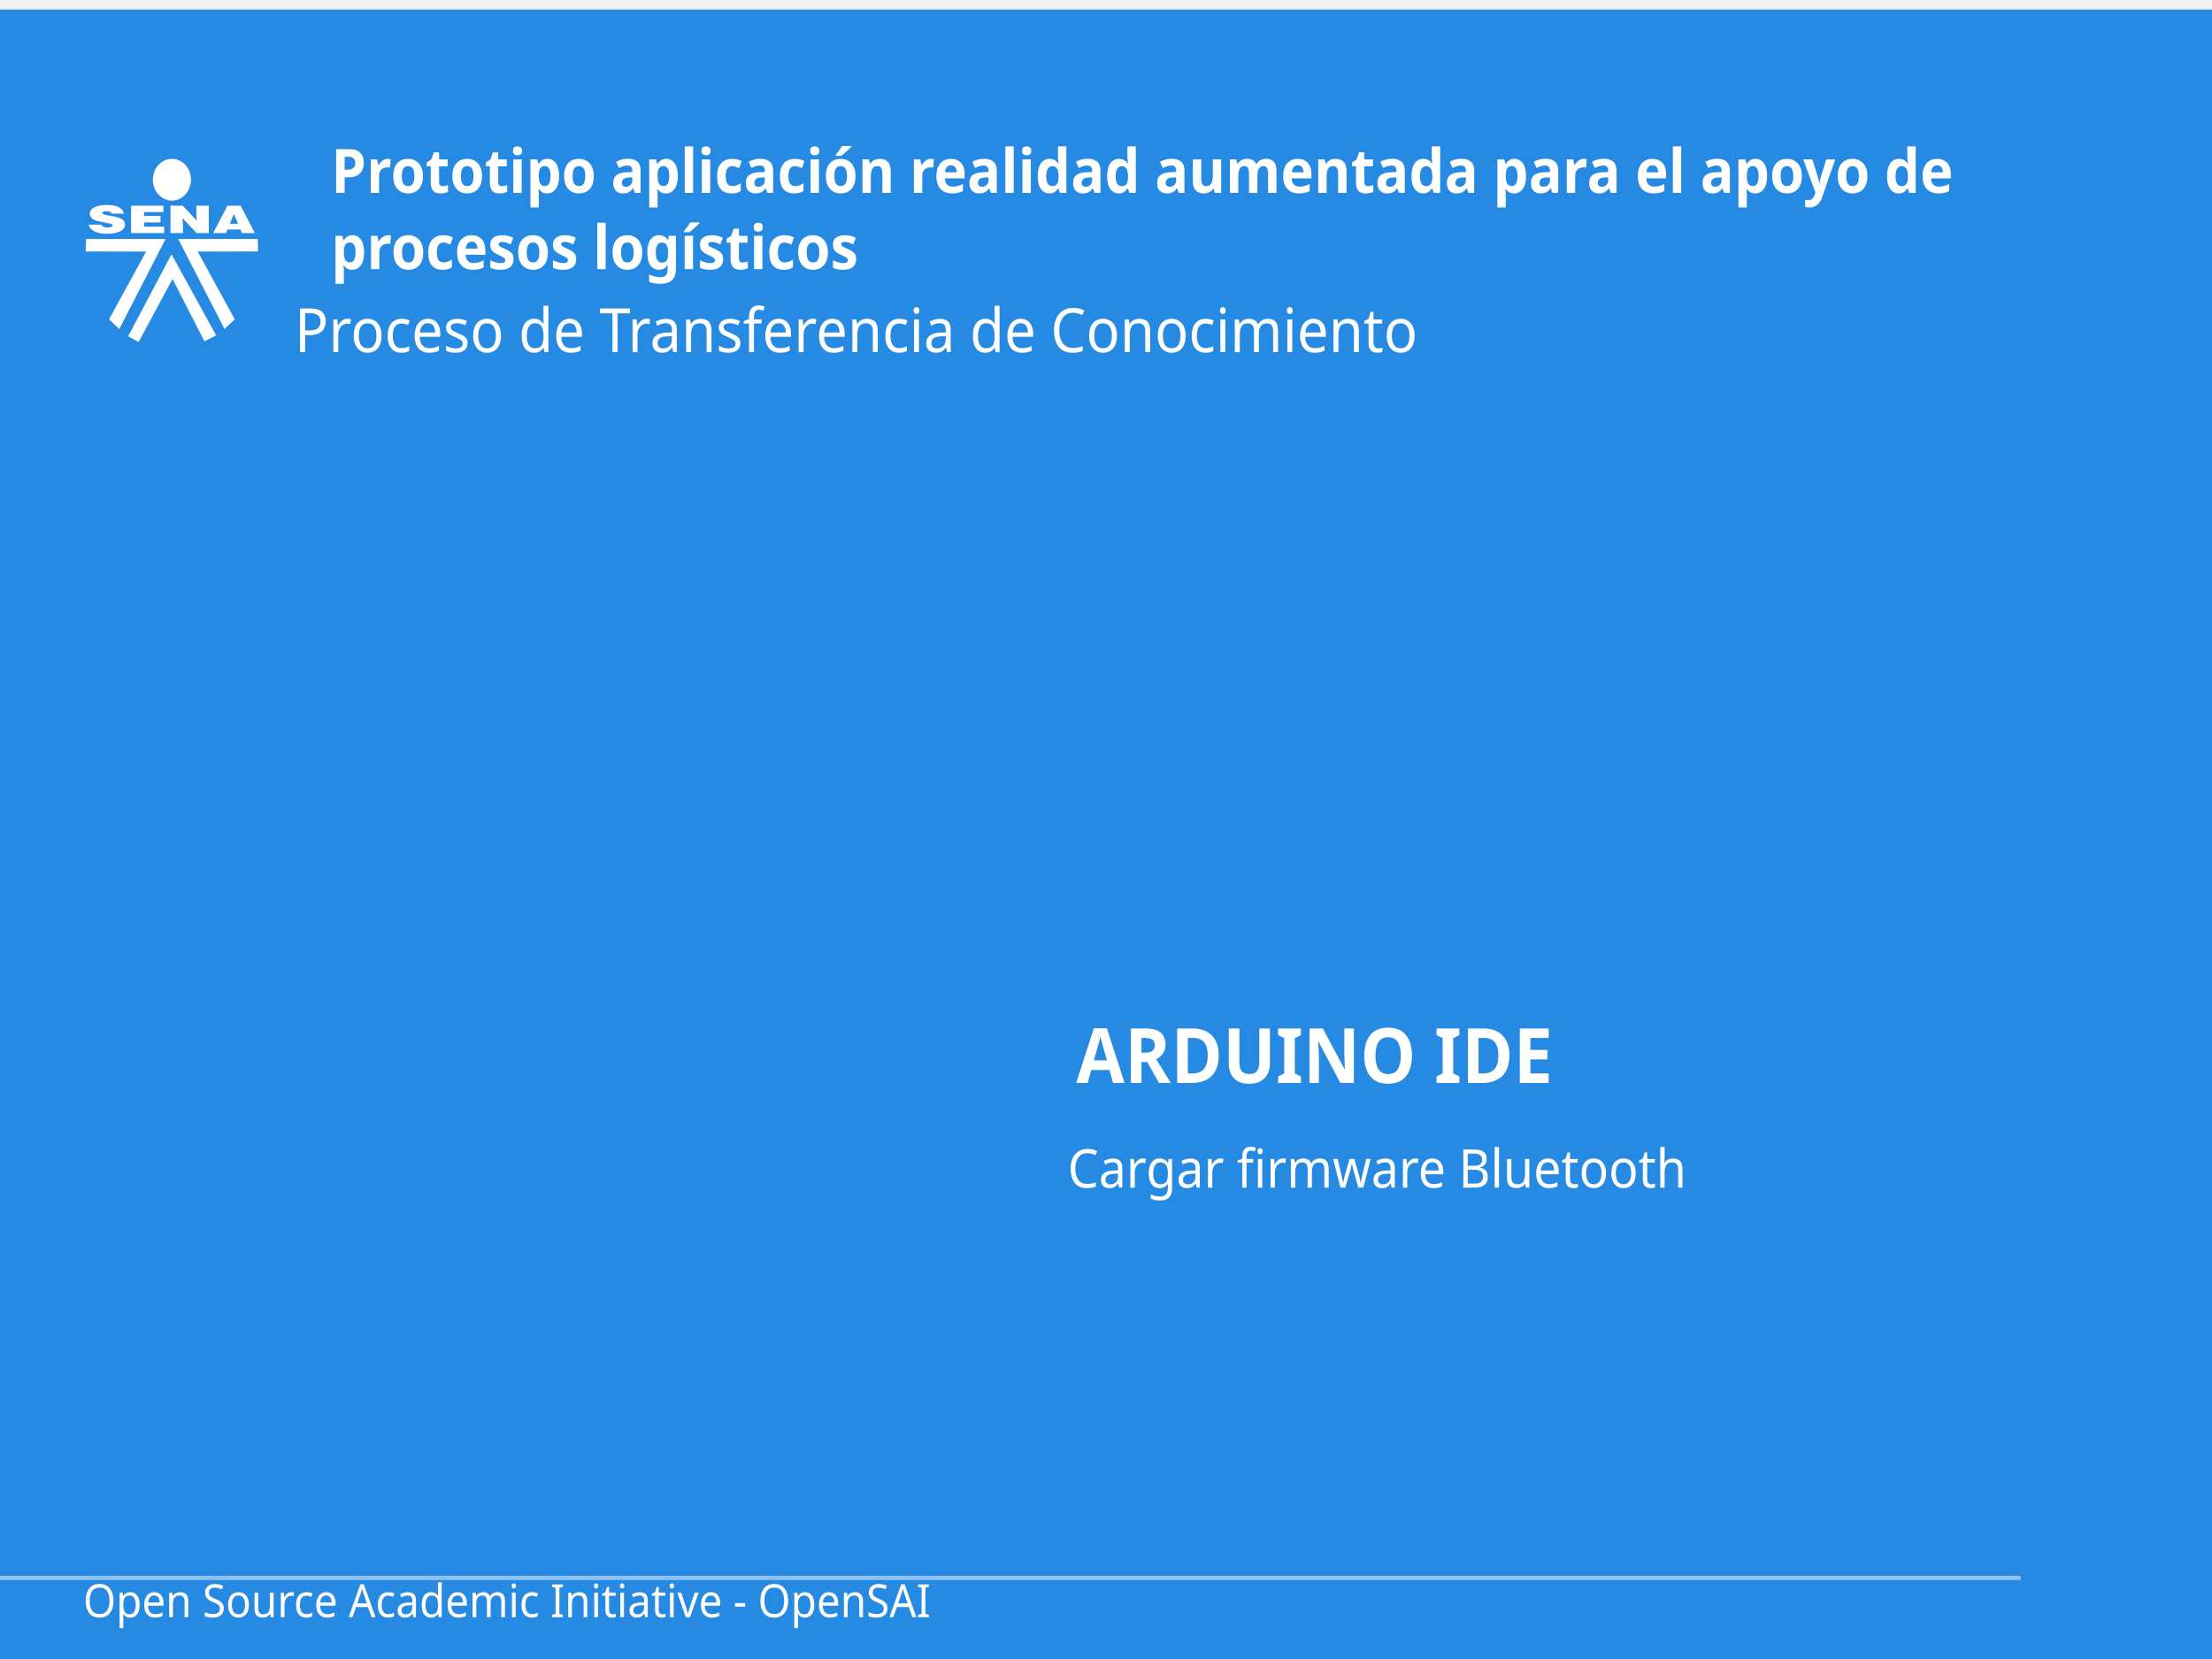
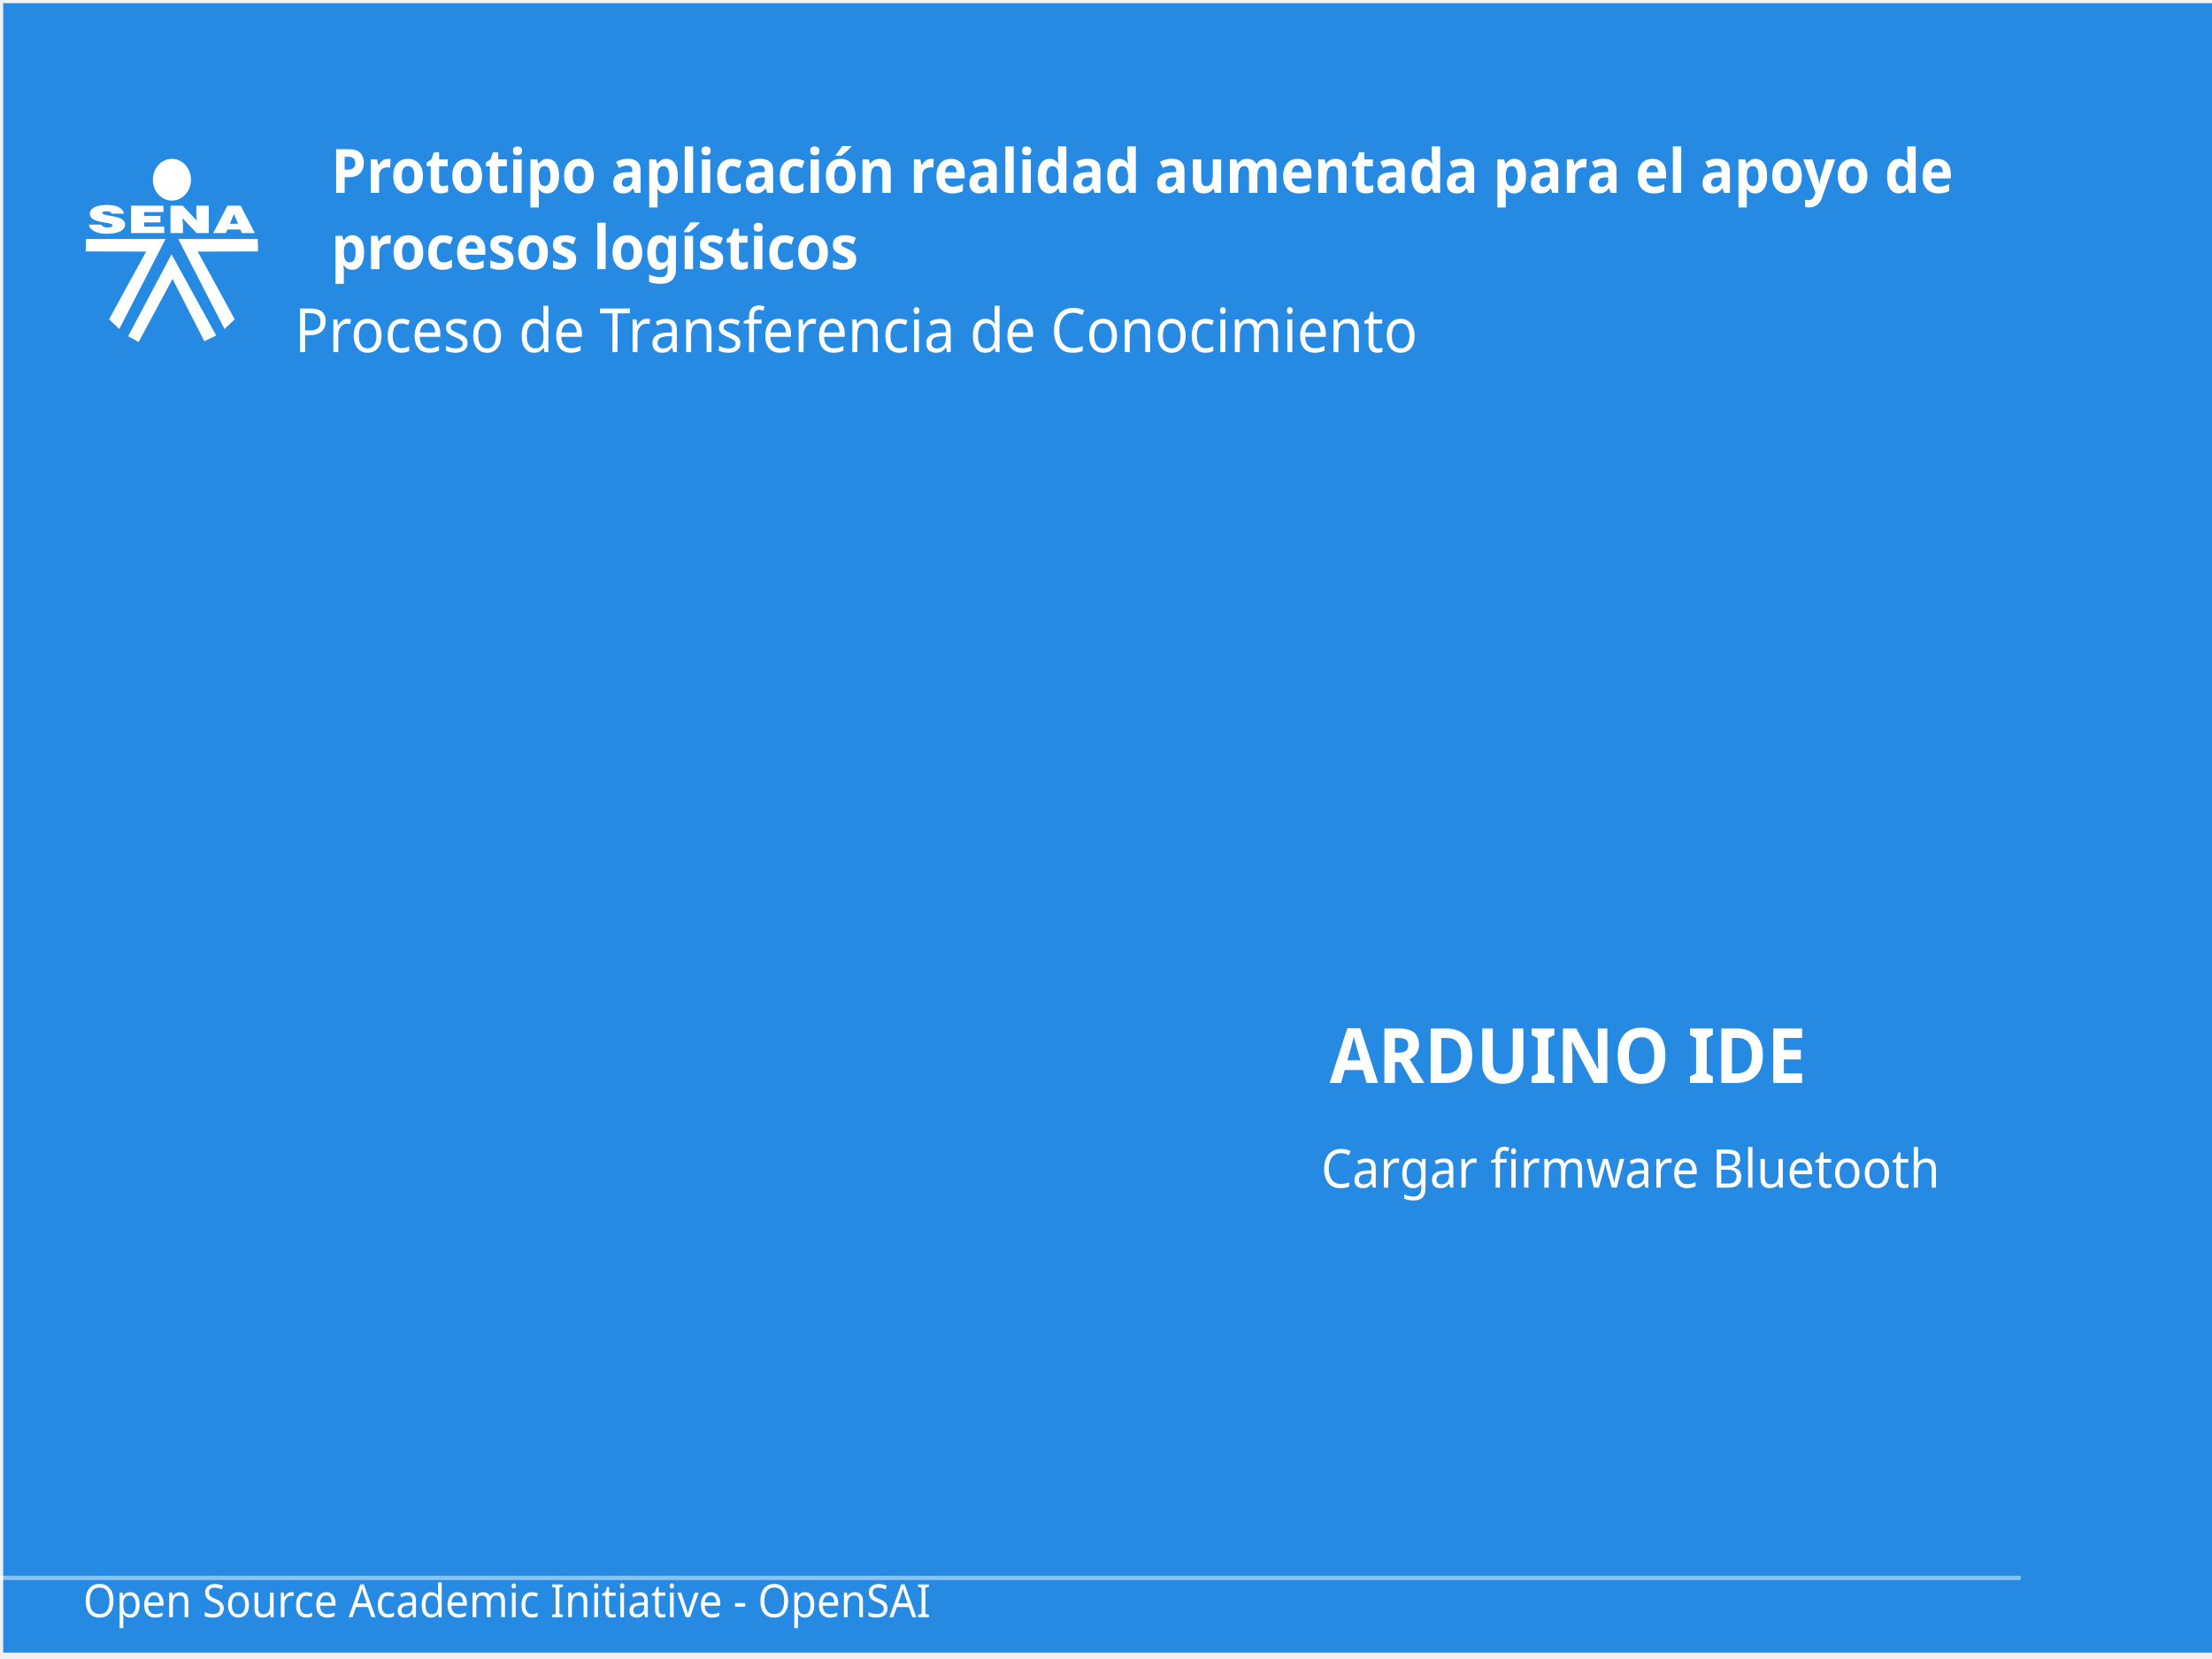
<svg xmlns="http://www.w3.org/2000/svg" xmlns:xlink="http://www.w3.org/1999/xlink" height="1152" id="svg2383" version="1.0" width="1536" viewBox="0 0 1440 1080">
  <defs id="defs2385">
    <linearGradient id="linearGradient3190">
      <stop id="stop3192" offset="0" style="stop-color:#324da7;stop-opacity:1" />
      <stop id="stop3194" offset="1" style="stop-color:#324da7;stop-opacity:0;" />
    </linearGradient>
    <linearGradient id="linearGradient3267">
      <stop id="stop3269" offset="0" style="stop-color:#0000ff;stop-opacity:0" />
      <stop id="stop3275" offset="0.488" style="stop-color:#ffffff;stop-opacity:1" />
      <stop id="stop3271" offset="1" style="stop-color:#0000ff;stop-opacity:0;" />
    </linearGradient>
    <linearGradient gradientTransform="matrix(0.4475832,0,0,1.159409,-317.7284,-354.2385)" gradientUnits="userSpaceOnUse" id="linearGradient3273" x1="333.266" x2="1668.856" xlink:href="#linearGradient3267" y1="671.267" y2="671.267" />
    <linearGradient gradientTransform="matrix(0.4475832,0,0,1.159409,-317.7285,-255.9335)" gradientUnits="userSpaceOnUse" id="linearGradient3463" x1="333.266" x2="1668.856" xlink:href="#linearGradient3267" y1="671.267" y2="671.267" />
    <linearGradient gradientTransform="translate(-480.0017)" gradientUnits="userSpaceOnUse" id="linearGradient3196" x1="1917.672" x2="1622.826" xlink:href="#linearGradient3190" y1="542.599" y2="542.599" />
    <linearGradient gradientTransform="matrix(-1,0,0,1,1920.003,0.0777)" gradientUnits="userSpaceOnUse" id="linearGradient3200" x1="1917.672" x2="1622.826" xlink:href="#linearGradient3190" y1="542.599" y2="542.599" />
    <linearGradient gradientTransform="matrix(-1,0,0,1,1920.003,0.0777)" gradientUnits="userSpaceOnUse" id="linearGradient2439" x1="1917.672" x2="1622.826" xlink:href="#linearGradient3190" y1="542.599" y2="542.599" />
    <linearGradient gradientTransform="translate(-480.0017)" gradientUnits="userSpaceOnUse" id="linearGradient2437" x1="1917.672" x2="1622.826" xlink:href="#linearGradient3190" y1="542.599" y2="542.599" />
    <linearGradient gradientTransform="matrix(0.4475832,0,0,1.159409,-317.7285,-255.9335)" gradientUnits="userSpaceOnUse" id="linearGradient2435" x1="333.266" x2="1668.856" xlink:href="#linearGradient3267" y1="671.267" y2="671.267" />
    <linearGradient gradientTransform="matrix(0.4475832,0,0,1.159409,-317.7284,-354.2385)" gradientUnits="userSpaceOnUse" id="linearGradient2433" x1="333.266" x2="1668.856" xlink:href="#linearGradient3267" y1="671.267" y2="671.267" />
    <linearGradient id="linearGradient3248">
      <stop id="stop3250" offset="0" style="stop-color:#33c0cf;stop-opacity:1;" />
      <stop id="stop3252" offset="1" style="stop-color:#33c0cf;stop-opacity:0;" />
    </linearGradient>
    <linearGradient id="linearGradient3134">
      <stop id="stop3136" offset="0" style="stop-color:#33bfcf;stop-opacity:1;" />
      <stop id="stop3138" offset="1" style="stop-color:#33bfcf;stop-opacity:0;" />
    </linearGradient>
    <linearGradient gradientTransform="matrix(23.79352,0,0,0.9705387,379.9114,12.2879)" gradientUnits="userSpaceOnUse" y2="320.617" x2="-7.071" y1="416.076" x1="-6.566" id="linearGradient3042-2" xlink:href="#linearGradient3134" />
    <linearGradient gradientUnits="userSpaceOnUse" y2="-1.185" x2="64.081" y1="70.977" x1="-52.988" id="linearGradient3254" xlink:href="#linearGradient3248" />
    <linearGradient y2="363.779" x2="-1.885" y1="452.533" x1="15.067" gradientTransform="matrix(4.887721,0,0,0.7001744,255.6428,312.4339)" gradientUnits="userSpaceOnUse" id="linearGradient3393-8" xlink:href="#linearGradient3134" />
  </defs>
  <g id="layer2">
-     <rect id="rect3951" width="1444.143" height="1073.785" x="-1.1368684e-13" y="6.215" style="fill:#268ae2;fill-opacity:1;stroke-width:0.714" />
+     <rect id="rect3951" width="1444.143" height="1073.785" x="2.072" y="2.072" style="fill:#268ae2;fill-opacity:1;stroke-width:0.714" />
    <rect style="opacity:0.469;fill:#ffffff;fill-opacity:1;stroke:none;stroke-width:1.177" id="rect3113" width="1315.458" height="2.812" x="-9.8325135e-15" y="1025.802" />
    <text xml:space="preserve" style="font-style:normal;font-weight:normal;font-size:11.436px;line-height:0%;font-family:sans-serif;letter-spacing:0px;word-spacing:0px;fill:#ffffff;fill-opacity:1;stroke:none;stroke-width:2.842" x="56.462" y="942.302" id="text3000-1-36" transform="scale(0.9585403,1.043253)">
      <tspan x="56.462" y="942.302" style="font-style:normal;font-variant:normal;font-weight:normal;font-stretch:normal;font-size:113.694px;line-height:1.25;font-family:sans-serif;-inkscape-font-specification:Sans;text-align:start;text-anchor:start;fill:#ffffff;stroke-width:2.842" id="tspan3921-5"> </tspan>
      <tspan x="56.462" y="1009.123" style="font-style:normal;font-variant:normal;font-weight:normal;font-stretch:normal;font-size:28.591px;line-height:1.25;font-family:Sawasdee;-inkscape-font-specification:'Sawasdee, Normal';font-variant-ligatures:normal;font-variant-caps:normal;font-variant-numeric:normal;font-feature-settings:normal;text-align:start;writing-mode:lr-tb;text-anchor:start;fill:#ffffff;stroke-width:2.842" id="tspan3223-3">Open Source Academic Initiative - OpenSAI</tspan>
    </text>
    <g id="g352" transform="matrix(0.9135123,0,0,0.9942456,32.92968,-27.50749)">
      <g id="g371">
        <text xml:space="preserve" style="font-style:normal;font-weight:normal;line-height:0%;font-family:sans-serif;letter-spacing:0px;word-spacing:0px;fill:#000000;fill-opacity:1;stroke:none;stroke-width:1" x="199.91" y="153.903" id="text3000-1">
          <tspan id="tspan359" x="199.91" y="153.903" style="font-style:normal;font-variant:normal;font-weight:bold;font-stretch:normal;font-size:40px;line-height:1.25;font-family:Sawasdee;-inkscape-font-specification:'Sawasdee, Bold';font-variant-ligatures:normal;font-variant-caps:normal;font-variant-numeric:normal;font-feature-settings:normal;text-align:start;writing-mode:lr-tb;text-anchor:start;fill:#ffffff;stroke-width:1">Prototipo aplicación realidad aumentada para el apoyo de </tspan>
          <tspan id="tspan363" x="199.91" y="203.903" style="font-style:normal;font-variant:normal;font-weight:bold;font-stretch:normal;font-size:40px;line-height:1.25;font-family:Sawasdee;-inkscape-font-specification:'Sawasdee, Bold';font-variant-ligatures:normal;font-variant-caps:normal;font-variant-numeric:normal;font-feature-settings:normal;text-align:start;writing-mode:lr-tb;text-anchor:start;fill:#ffffff;stroke-width:1">procesos logísticos</tspan>
          <tspan x="199.91" y="253.903" style="font-style:normal;font-variant:normal;font-weight:normal;font-stretch:normal;font-size:40px;line-height:1.25;font-family:sans-serif;-inkscape-font-specification:Sans;text-align:start;text-anchor:start;fill:#ffffff;stroke-width:1" id="tspan3223"> </tspan>
        </text>
        <text xml:space="preserve" style="font-style:normal;font-weight:normal;line-height:0%;font-family:sans-serif;letter-spacing:0px;word-spacing:0px;fill:#000000;fill-opacity:1;stroke:none;stroke-width:1" x="588.074" y="258.237" id="text3000">
          <tspan x="588.074" y="258.237" style="font-style:normal;font-variant:normal;font-weight:normal;font-stretch:normal;font-size:40px;line-height:1.25;font-family:Sawasdee;-inkscape-font-specification:'Sawasdee, Normal';font-variant-ligatures:normal;font-variant-caps:normal;font-variant-numeric:normal;font-feature-settings:normal;text-align:center;writing-mode:lr-tb;text-anchor:middle;fill:#ffffff;stroke-width:1" id="tspan3088">Proceso de Transferencia de Conocimiento</tspan>
        </text>
      </g>
      <g id="g208" transform="translate(-63.67159,75.23768)">
        <g style="fill:#ffffff;fill-rule:evenodd" id="g3919" transform="matrix(1.25,0,0,1.25,87.59485,52.97106)">
          <g style="fill:#ffffff" transform="matrix(0.8843404,0,0,0.8897222,-102.2247,-597.4297)" id="g4">
            <g style="fill:#ffffff" id="g6">
              <path id="path8" d="m 184.451,686.881 c 0,6.789 -5.503,12.291 -12.291,12.291 -6.788,0 -12.291,-5.502 -12.291,-12.291 0,-6.787 5.503,-12.29 12.291,-12.29 6.788,0 12.291,5.503 12.291,12.29 z" style="fill:#ffffff;stroke:none" />
              <g style="fill:#ffffff" id="g10">
                <path id="path12" d="m 133.317,706.844 c -0.142,-0.56 -0.604,-0.896 -1.208,-1.098 -0.603,-0.201 -1.35,-0.291 -2.167,-0.291 -1.847,0 -2.664,0.336 -2.664,0.919 0,2.418 14.706,0.918 14.706,6.786 0,3.74 -4.938,5.554 -11.97,5.554 -6.749,0 -11.155,-2.486 -11.332,-5.397 h 8.028 c 0.178,0.582 0.675,1.007 1.385,1.276 0.675,0.269 1.563,0.403 2.38,0.403 2.096,0 3.481,-0.425 3.481,-1.187 0,-2.441 -14.705,-0.761 -14.705,-6.92 0,-3.427 4.688,-5.152 11.082,-5.152 7.105,0 10.337,2.285 10.941,5.107 z" style="fill:#ffffff;stroke:none" />
                <path id="path14" d="m 145.856,718.289 v -16.126 h 20.852 v 3.762 h -12.469 v 2.308 h 10.55 v 3.762 h -10.55 v 2.531 h 12.966 v 3.763 z" style="fill:#ffffff;stroke:none" />
                <path id="path16" d="m 188.233,710.965 -0.319,-3.673 v -5.129 h 8.027 v 16.126 h -7.85 l -9.129,-8.78 0.32,3.673 v 5.107 h -8.029 v -16.126 h 7.851 z" style="fill:#ffffff;stroke:none" />
                <path id="path18" d="m 198.783,718.289 9.165,-16.126 h 8.525 l 9.165,16.126 h -8.348 l -0.995,-2.128 h -8.347 l -0.96,2.128 z m 13.357,-11.266 -2.594,5.778 h 5.293 z" style="fill:#ffffff;stroke:none" />
              </g>
              <g style="fill:#ffffff" id="g20">
                <path id="path22" d="m 227.501,721.801 h -51.254 l 29.834,52.983 6.578,-5.728 -23.866,-39.857 38.946,-0.096 z" style="fill:#ffffff;stroke:none" />
                <path id="path24" d="m 116.819,721.801 h 51.254 l -29.834,52.983 -6.578,-5.728 23.866,-39.857 -38.946,-0.096 z" style="fill:#ffffff;stroke:none" />
                <path id="path26" d="m 143.949,779.036 27.975,-48.268 28.767,47.795 -7.596,3.429 -20.536,-36.71 -21.856,37.148 z" style="fill:#ffffff;stroke:none" />
              </g>
            </g>
          </g>
        </g>
      </g>
    </g>
  </g>
  <g id="layer1" transform="translate(0.0019328)">
-     <text xml:space="preserve" style="font-style:normal;font-weight:normal;font-size:11.436px;line-height:0%;font-family:sans-serif;letter-spacing:0px;word-spacing:0px;fill:#000000;fill-opacity:1;stroke:none;stroke-width:0.953" x="718.49" y="675.793" id="text3000-7" transform="scale(0.9585403,1.043253)">
-       <tspan x="718.49" y="675.793" style="font-style:normal;font-variant:normal;font-weight:bold;font-stretch:normal;font-size:47.651px;line-height:1.25;font-family:Sawasdee;-inkscape-font-specification:'Sawasdee Bold';text-align:start;text-anchor:start;fill:#ffffff;stroke-width:0.953" id="tspan3084"> ARDUINO IDE  </tspan>
+     <text xml:space="preserve" style="font-style:normal;font-weight:normal;font-size:11.436px;line-height:0%;font-family:sans-serif;letter-spacing:0px;word-spacing:0px;fill:#000000;fill-opacity:1;stroke:none;stroke-width:0.953" x="890.628" y="675.793" id="text3000-7" transform="scale(0.9585403,1.043253)">
+       <tspan x="890.628" y="675.793" style="font-style:normal;font-variant:normal;font-weight:bold;font-stretch:normal;font-size:47.651px;line-height:1.25;font-family:Sawasdee;-inkscape-font-specification:'Sawasdee Bold';text-align:start;text-anchor:start;fill:#ffffff;stroke-width:0.953" id="tspan3084"> ARDUINO IDE  </tspan>
    </text>
-     <g id="g3398" transform="matrix(0.9135123,0,0,0.9942456,-1.6716344e-4,6.214806)">
+     <g id="g3398" transform="matrix(0.9135123,0,0,0.9942456,164.9998,6.214806)">
      <text id="text3000-7-83" y="728.715" x="760.838" style="font-style:normal;font-weight:normal;line-height:0%;font-family:sans-serif;letter-spacing:0px;word-spacing:0px;fill:#ffffff;fill-opacity:1;stroke:none;stroke-width:1" xml:space="preserve">
        <tspan id="tspan3088-4-1" style="font-style:normal;font-variant:normal;font-weight:normal;font-stretch:normal;font-size:32px;line-height:1.25;font-family:sans-serif;-inkscape-font-specification:Sans;text-align:start;text-anchor:start;fill:#ffffff;stroke-width:1" y="728.715" x="760.838"> </tspan>
        <tspan style="font-style:normal;font-variant:normal;font-weight:normal;font-stretch:normal;font-size:35px;line-height:1.25;font-family:Sawasdee;-inkscape-font-specification:Sawasdee;text-align:start;text-anchor:start;fill:#ffffff;stroke-width:1" y="771.369" x="760.838" id="tspan76">Cargar firmware Bluetooth</tspan>
      </text>
    </g>
    <flowRoot xml:space="preserve" id="flowRoot3394" style="font-style:normal;font-weight:normal;line-height:0.01%;font-family:sans-serif;letter-spacing:0px;word-spacing:0px;fill:#000000;fill-opacity:1;stroke:none;stroke-width:1px;stroke-linecap:butt;stroke-linejoin:miter;stroke-opacity:1">
      <flowRegion id="flowRegion3396">
        <rect id="rect3398" width="1111.484" height="576.734" x="-1155.678" y="1154.21" />
      </flowRegion>
      <flowPara id="flowPara3400" style="font-size:40px;line-height:1.25"> </flowPara>
    </flowRoot>
  </g>
</svg>
